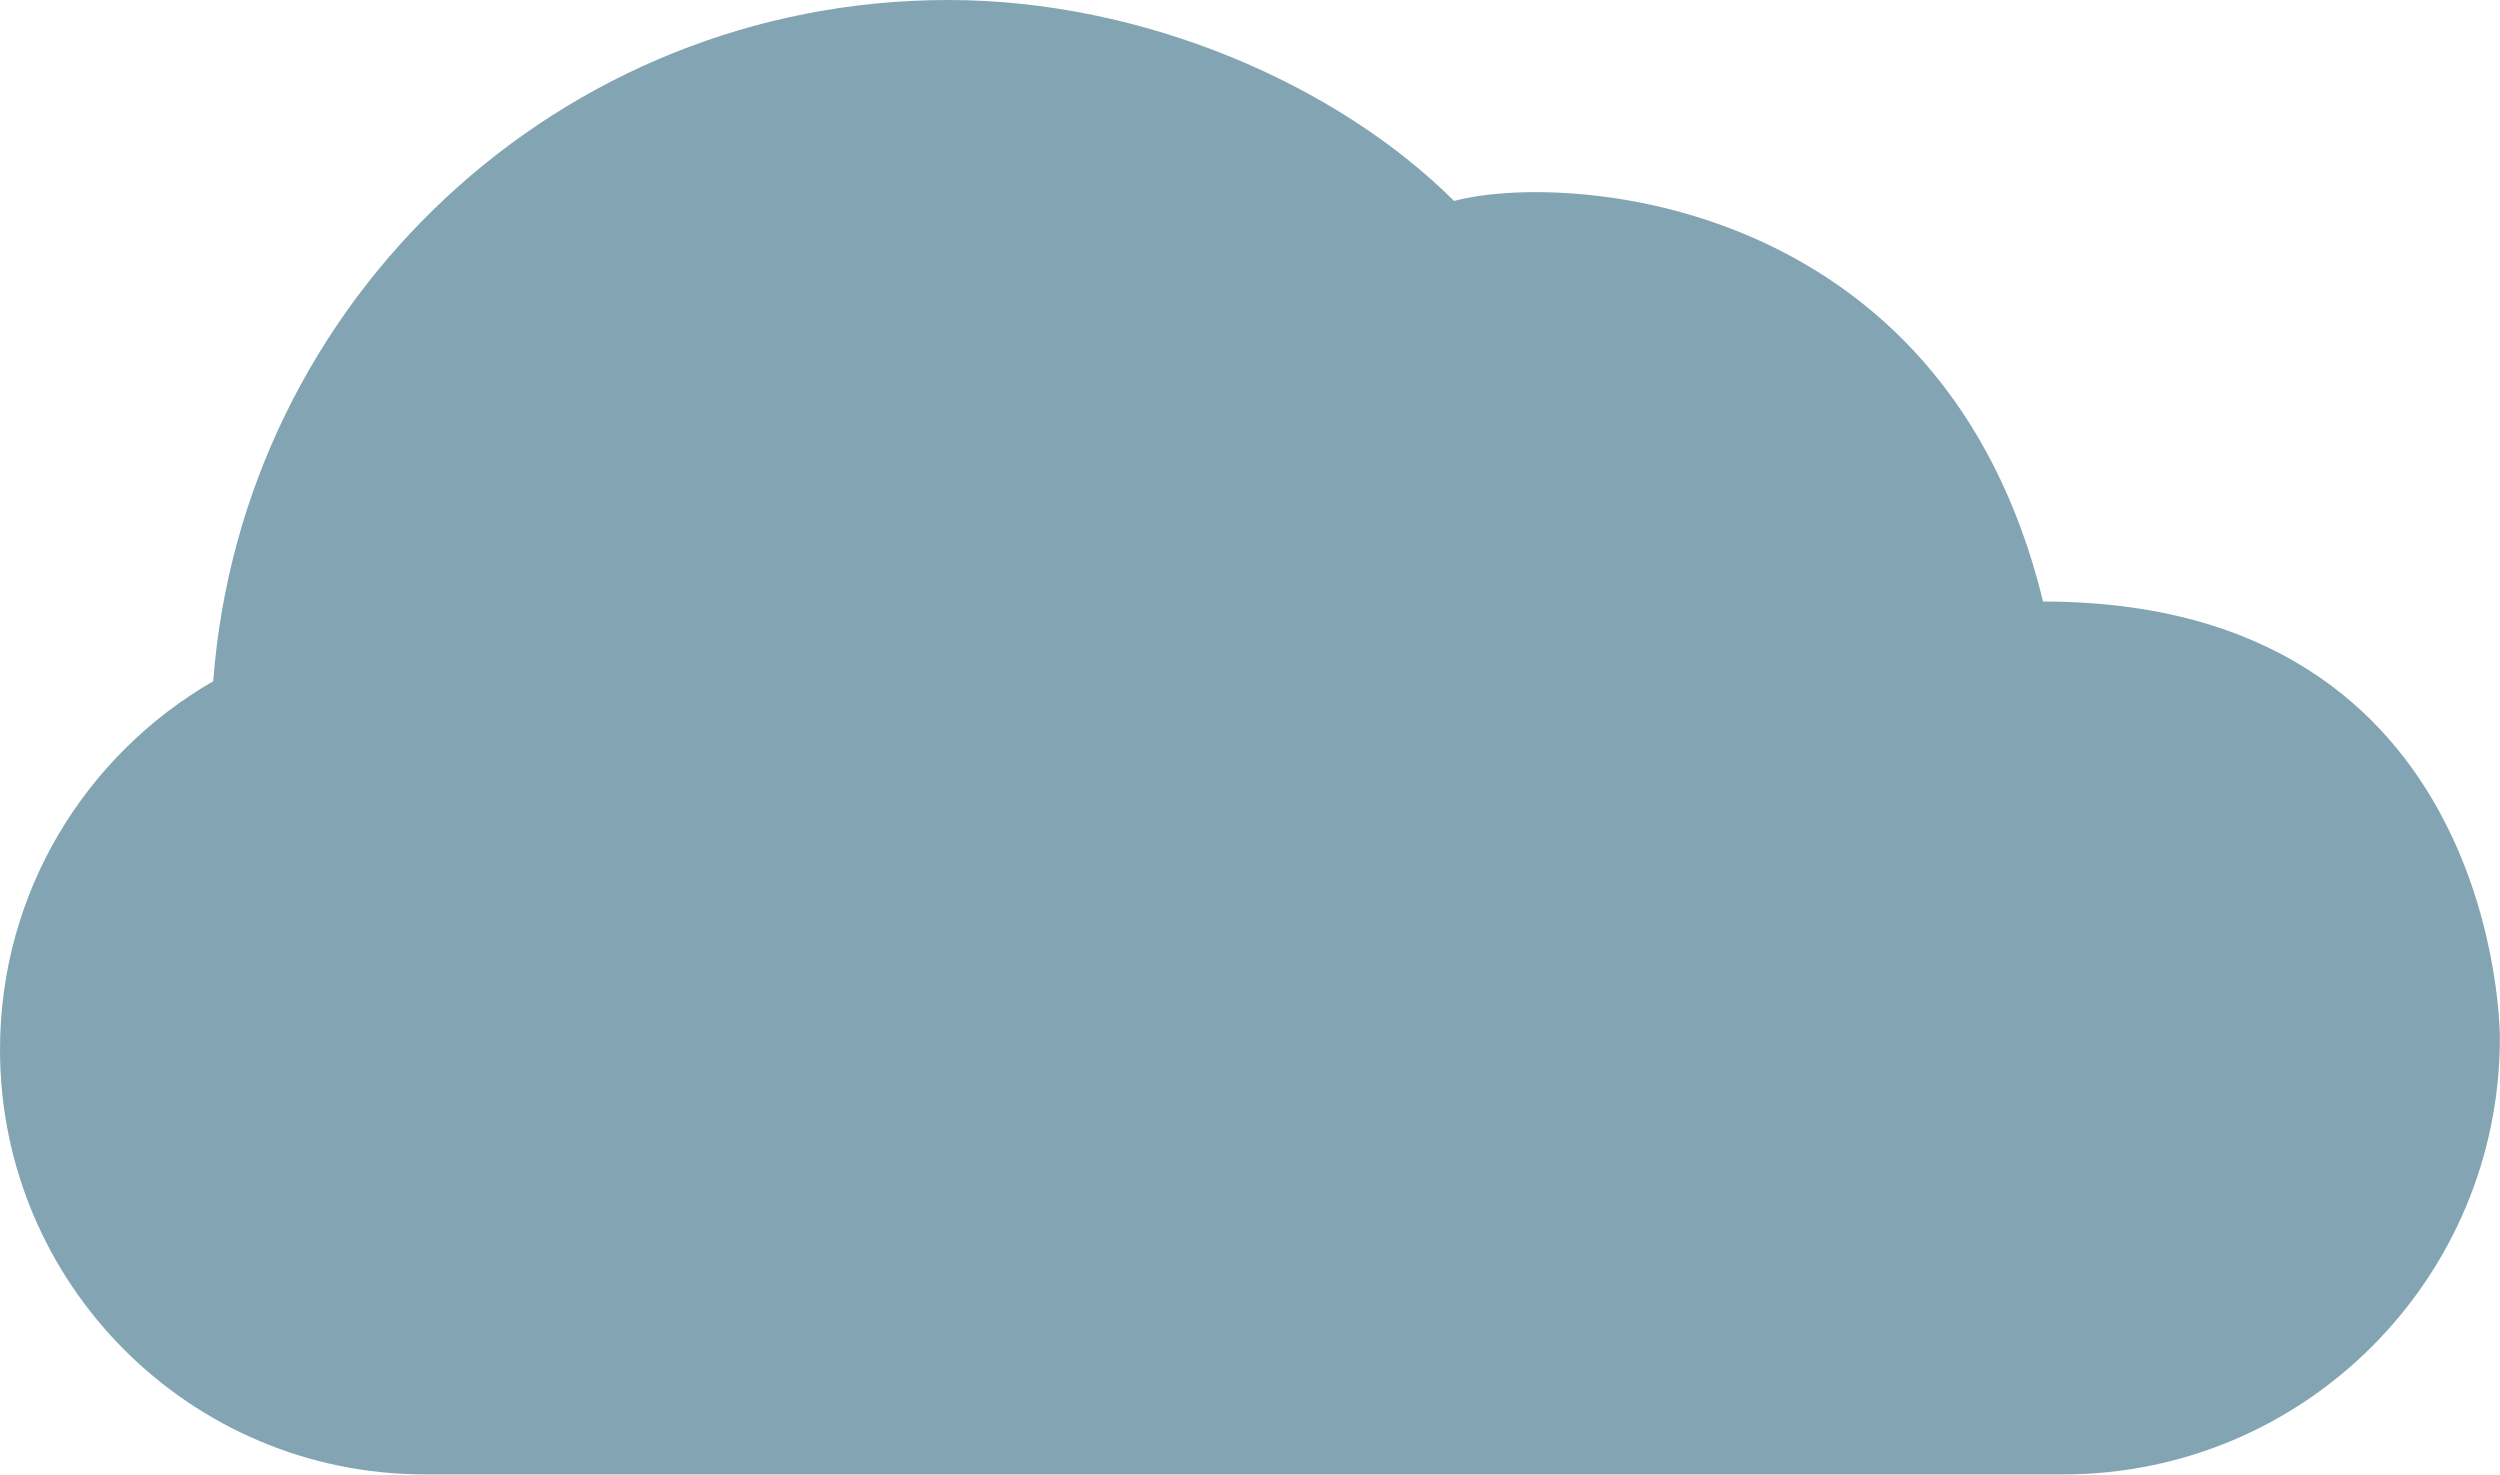
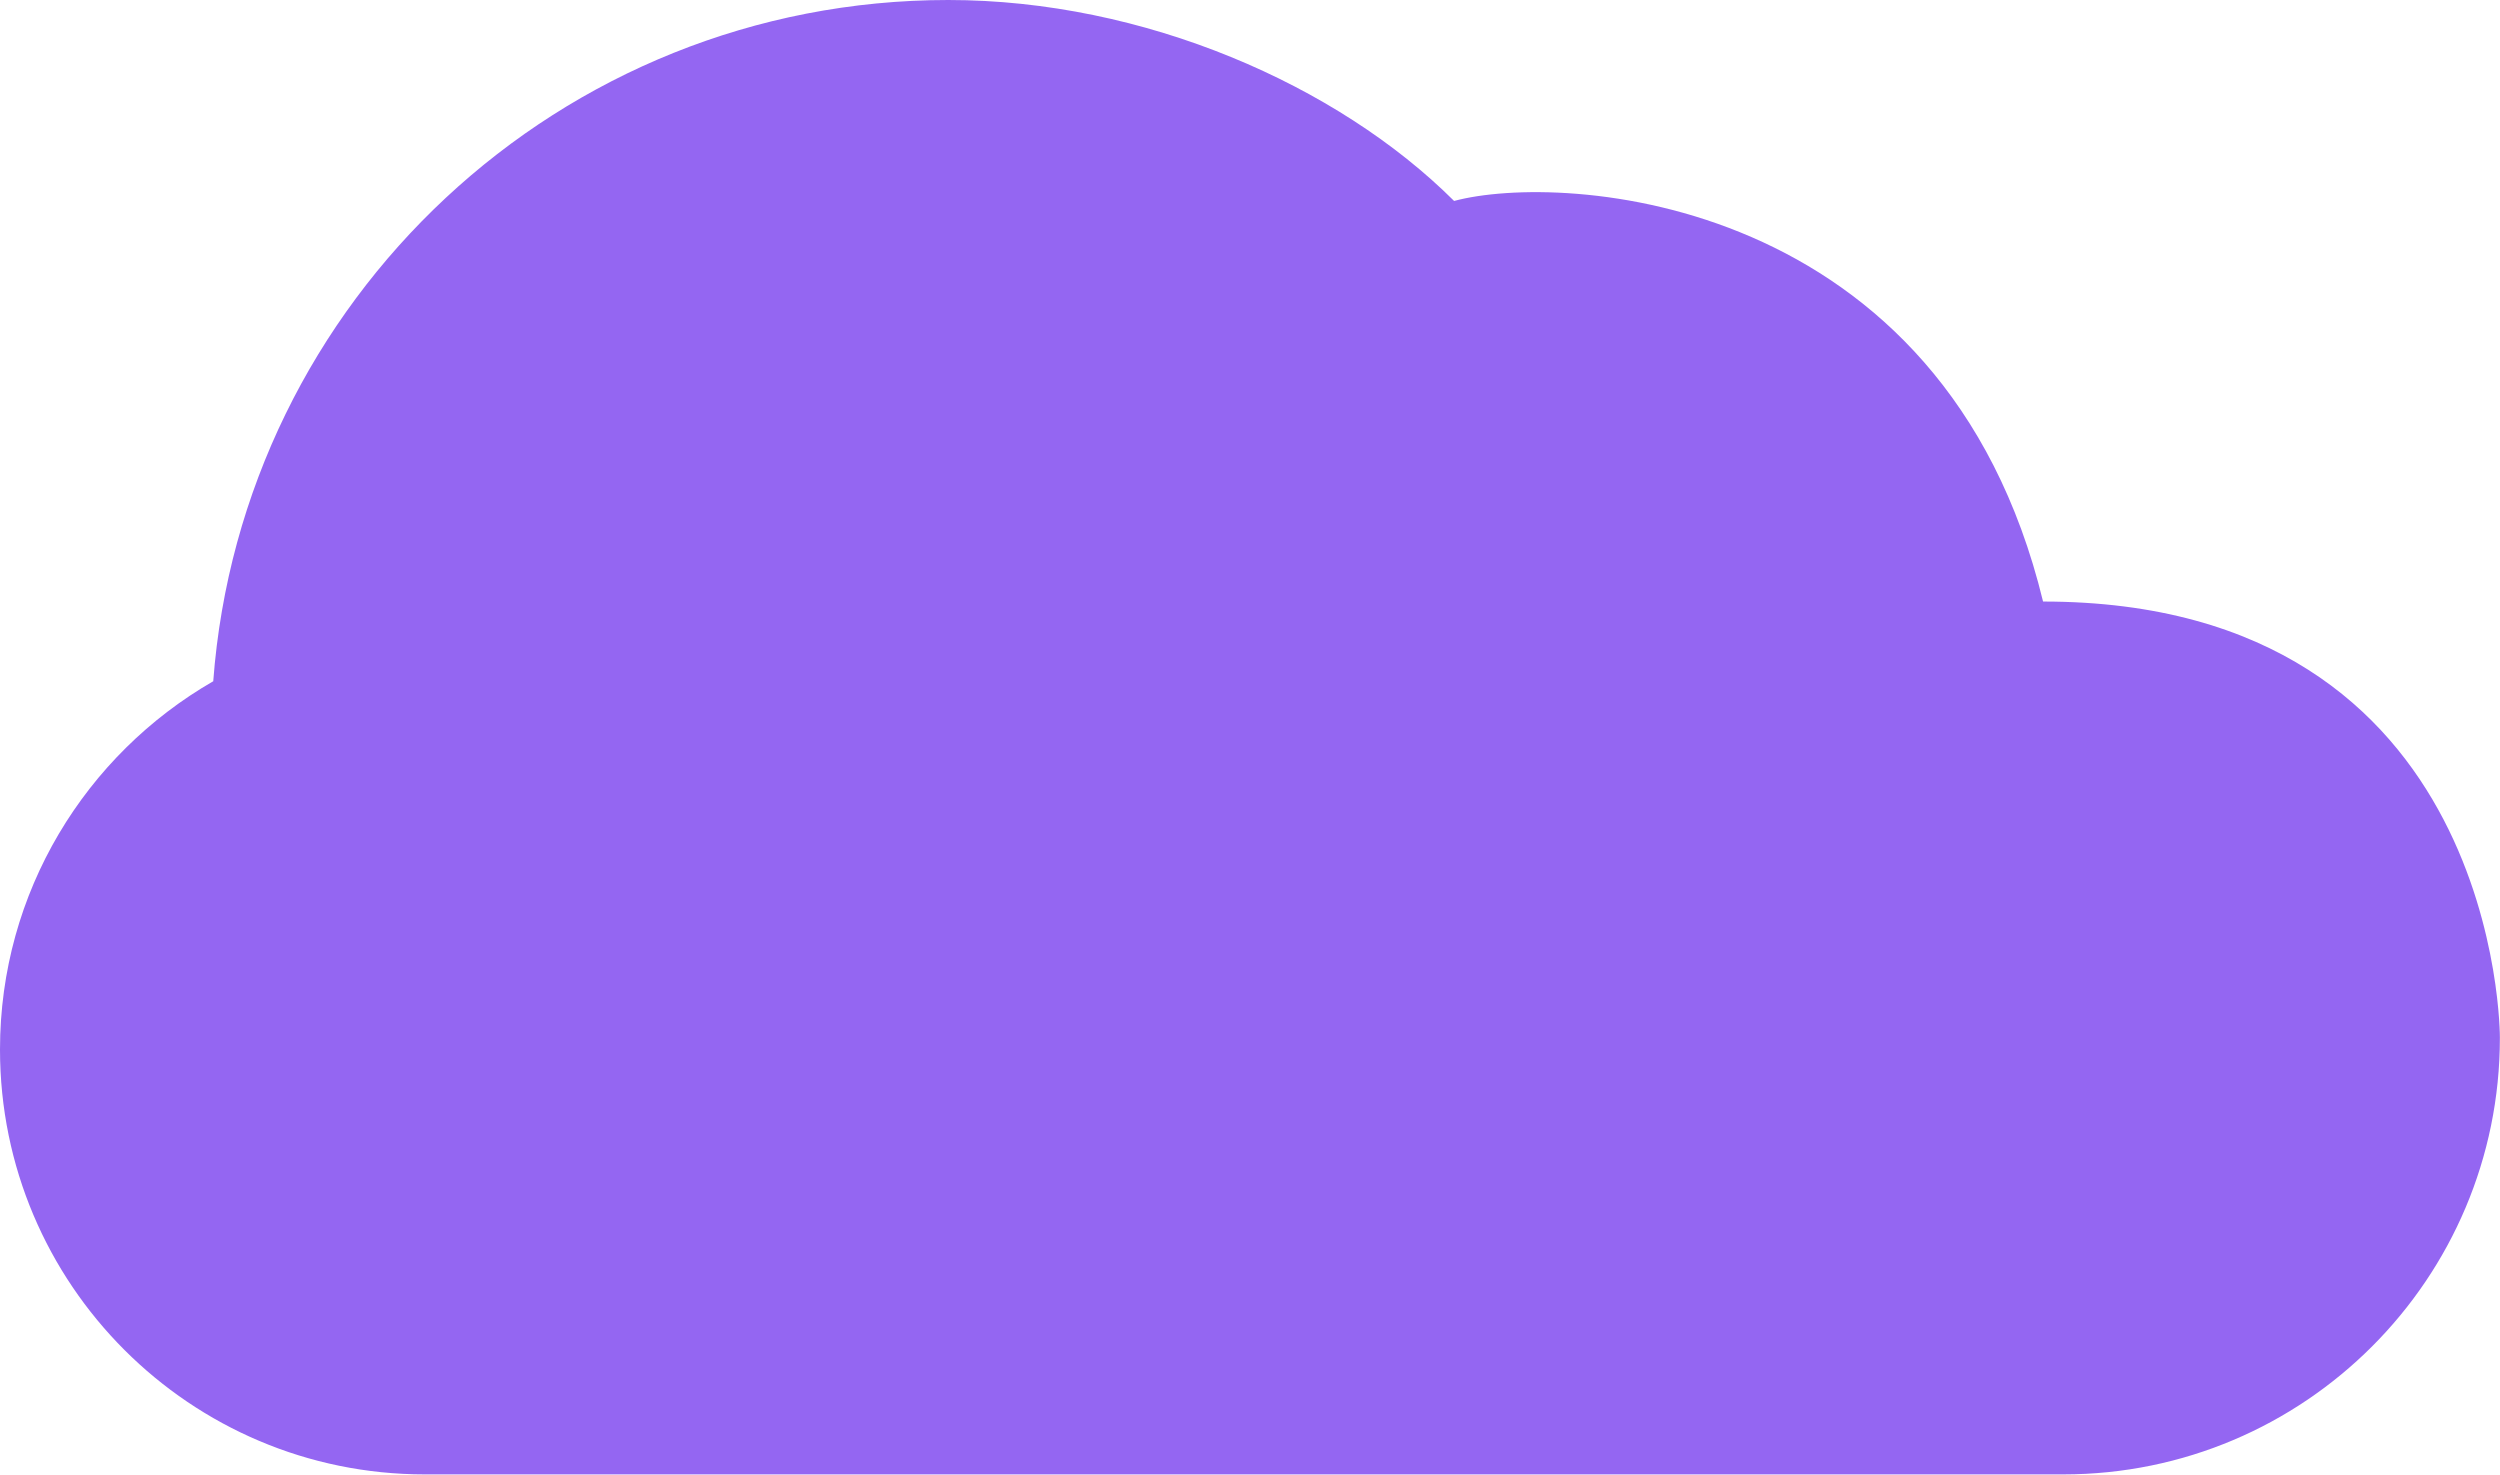
<svg xmlns="http://www.w3.org/2000/svg" version="1.1" id="Layer_1" x="0px" y="0px" width="43.343px" height="25.562px" viewBox="0 0 43.343 25.562" style="enable-background:new 0 0 43.343 25.562;" xml:space="preserve">
-   <path id="_x30_5" style="fill:#83A5B3;" d="M35.771,25.562c4.182,0,7.57-3.391,7.57-7.57c0,0,0.039-7.563-7.92-7.563  c-1.721-7.088-8.351-7.446-10.211-6.945C23.193,1.474,19.836,0,16.441,0C9.709,0,4.193,5.205,3.697,11.811  C1.488,13.083,0,15.465,0,18.195c0,4.07,3.299,7.367,7.365,7.367H35.771z" />
+   <path id="_x30_5" style="fill:#9466f2;" d="M35.771,25.562c4.182,0,7.57-3.391,7.57-7.57c0,0,0.039-7.563-7.92-7.563  c-1.721-7.088-8.351-7.446-10.211-6.945C23.193,1.474,19.836,0,16.441,0C9.709,0,4.193,5.205,3.697,11.811  C1.488,13.083,0,15.465,0,18.195c0,4.07,3.299,7.367,7.365,7.367H35.771z" />
</svg>
